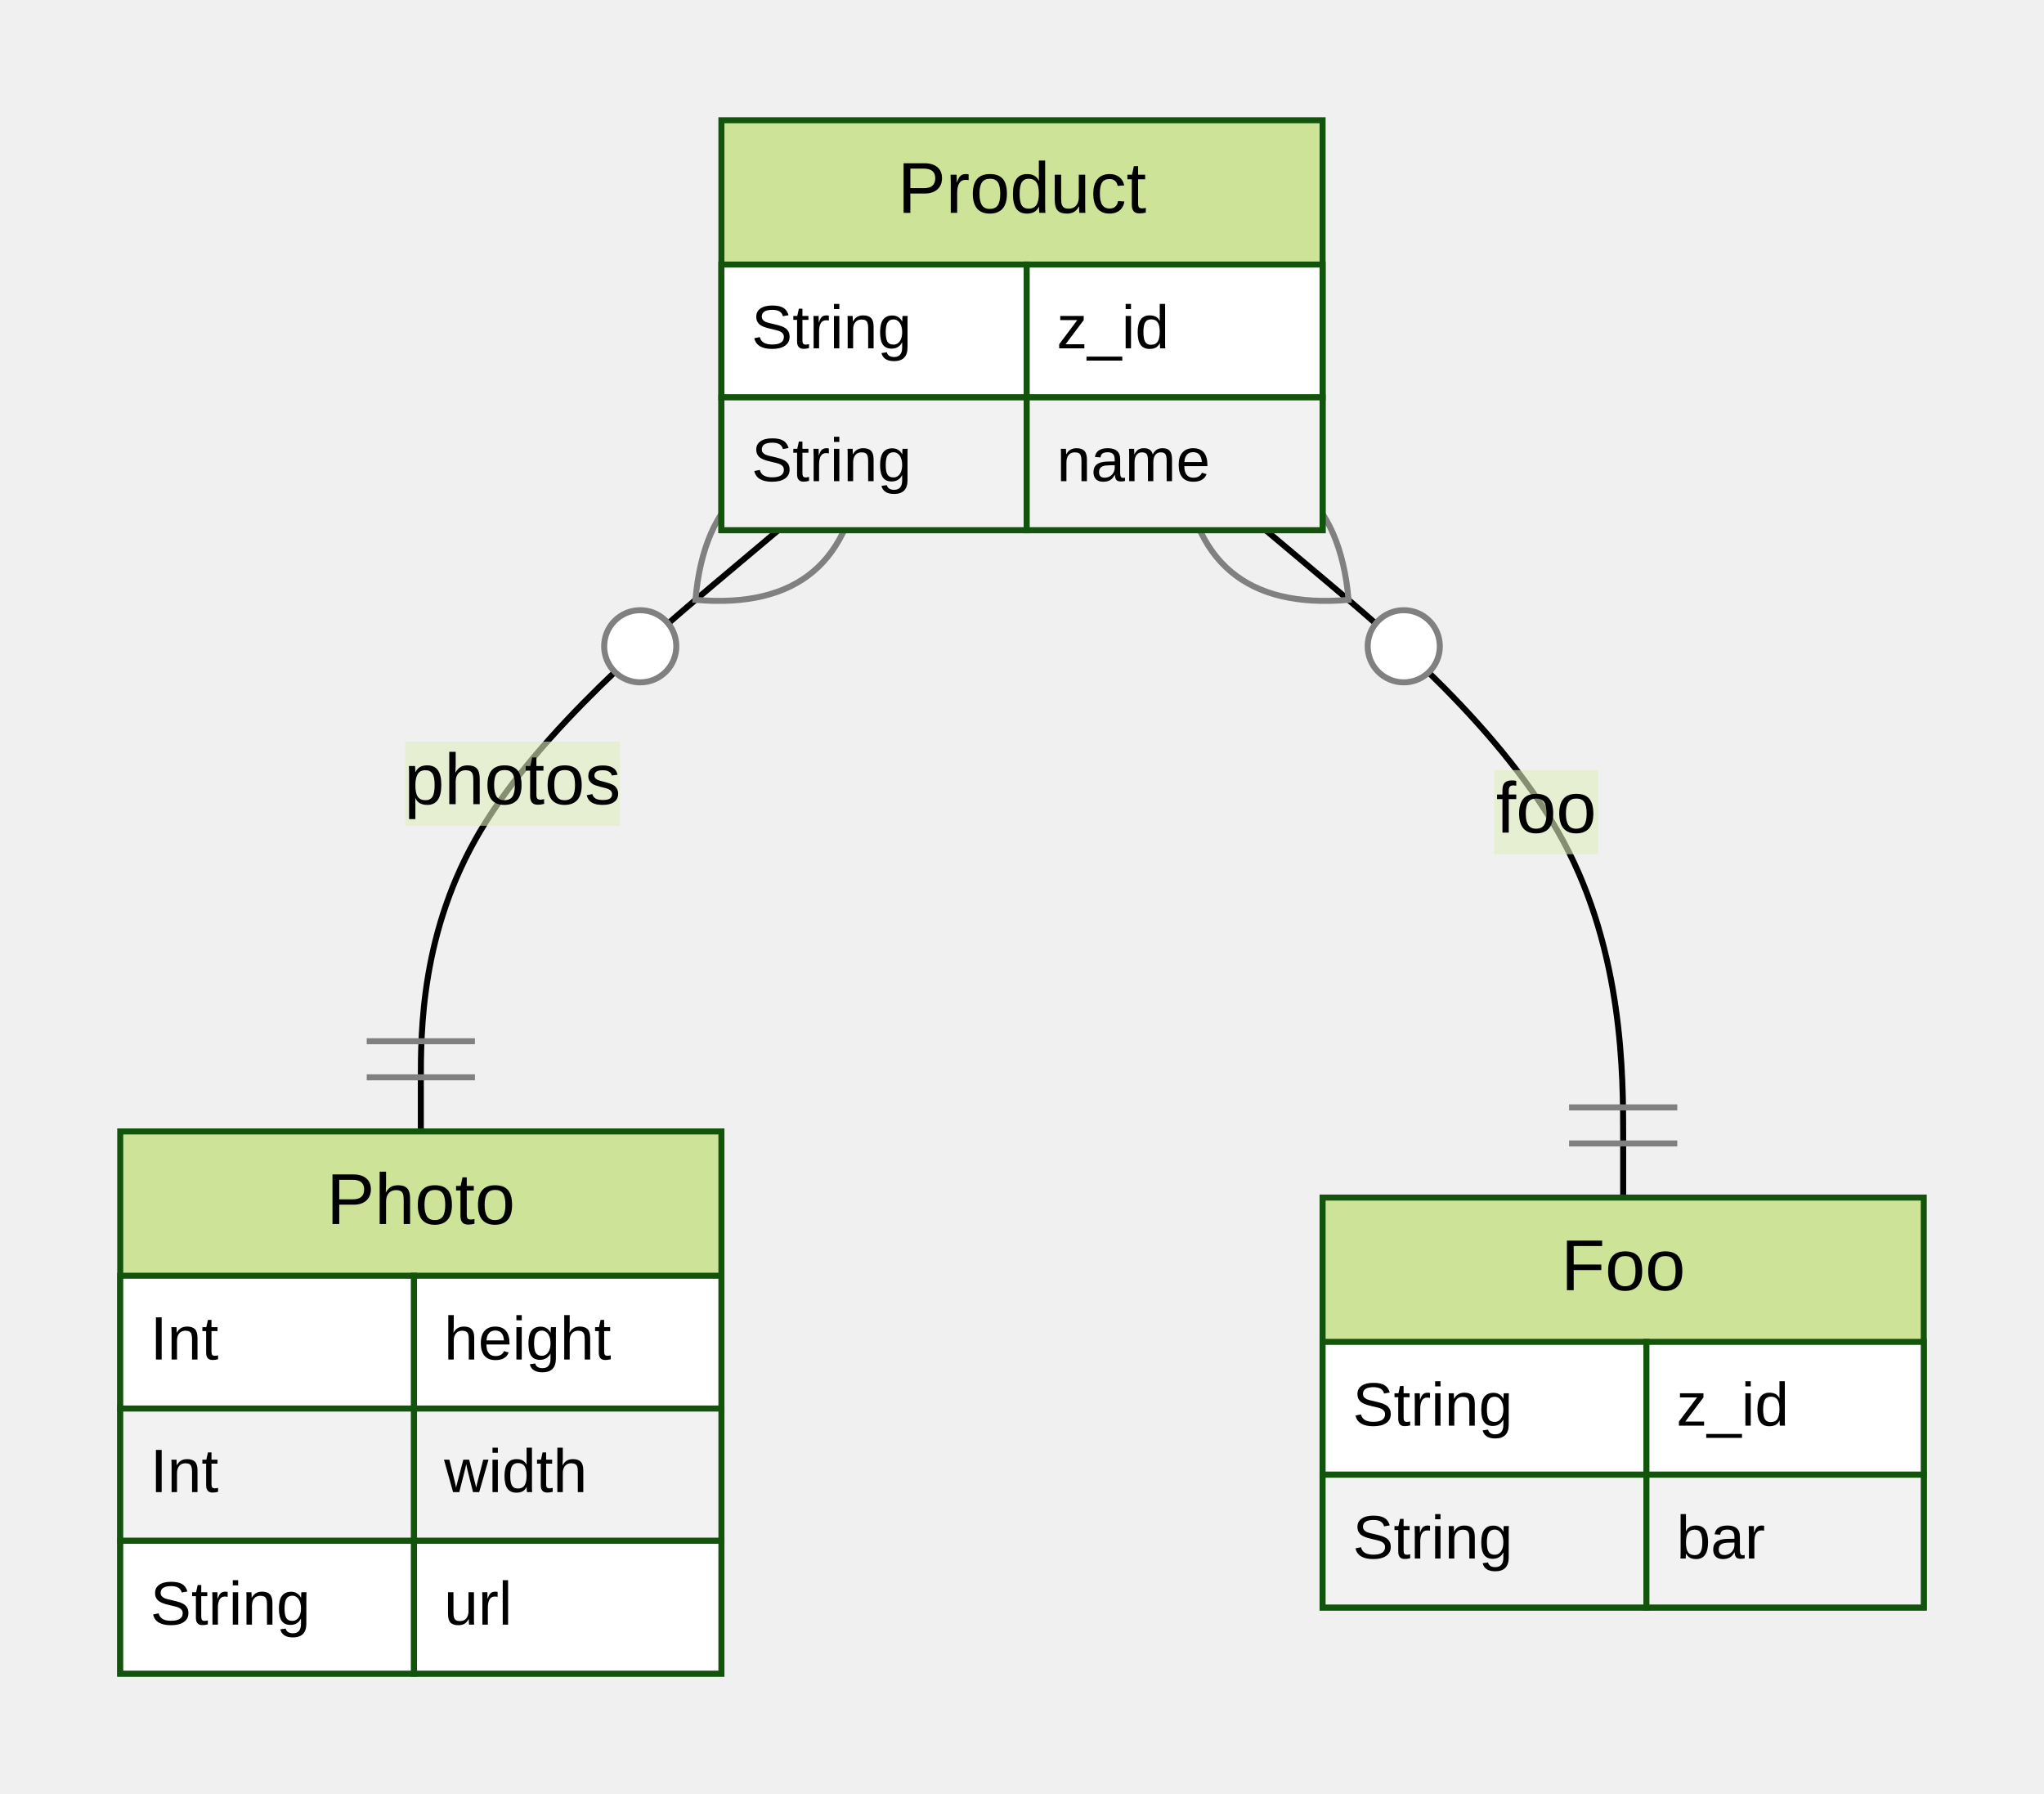
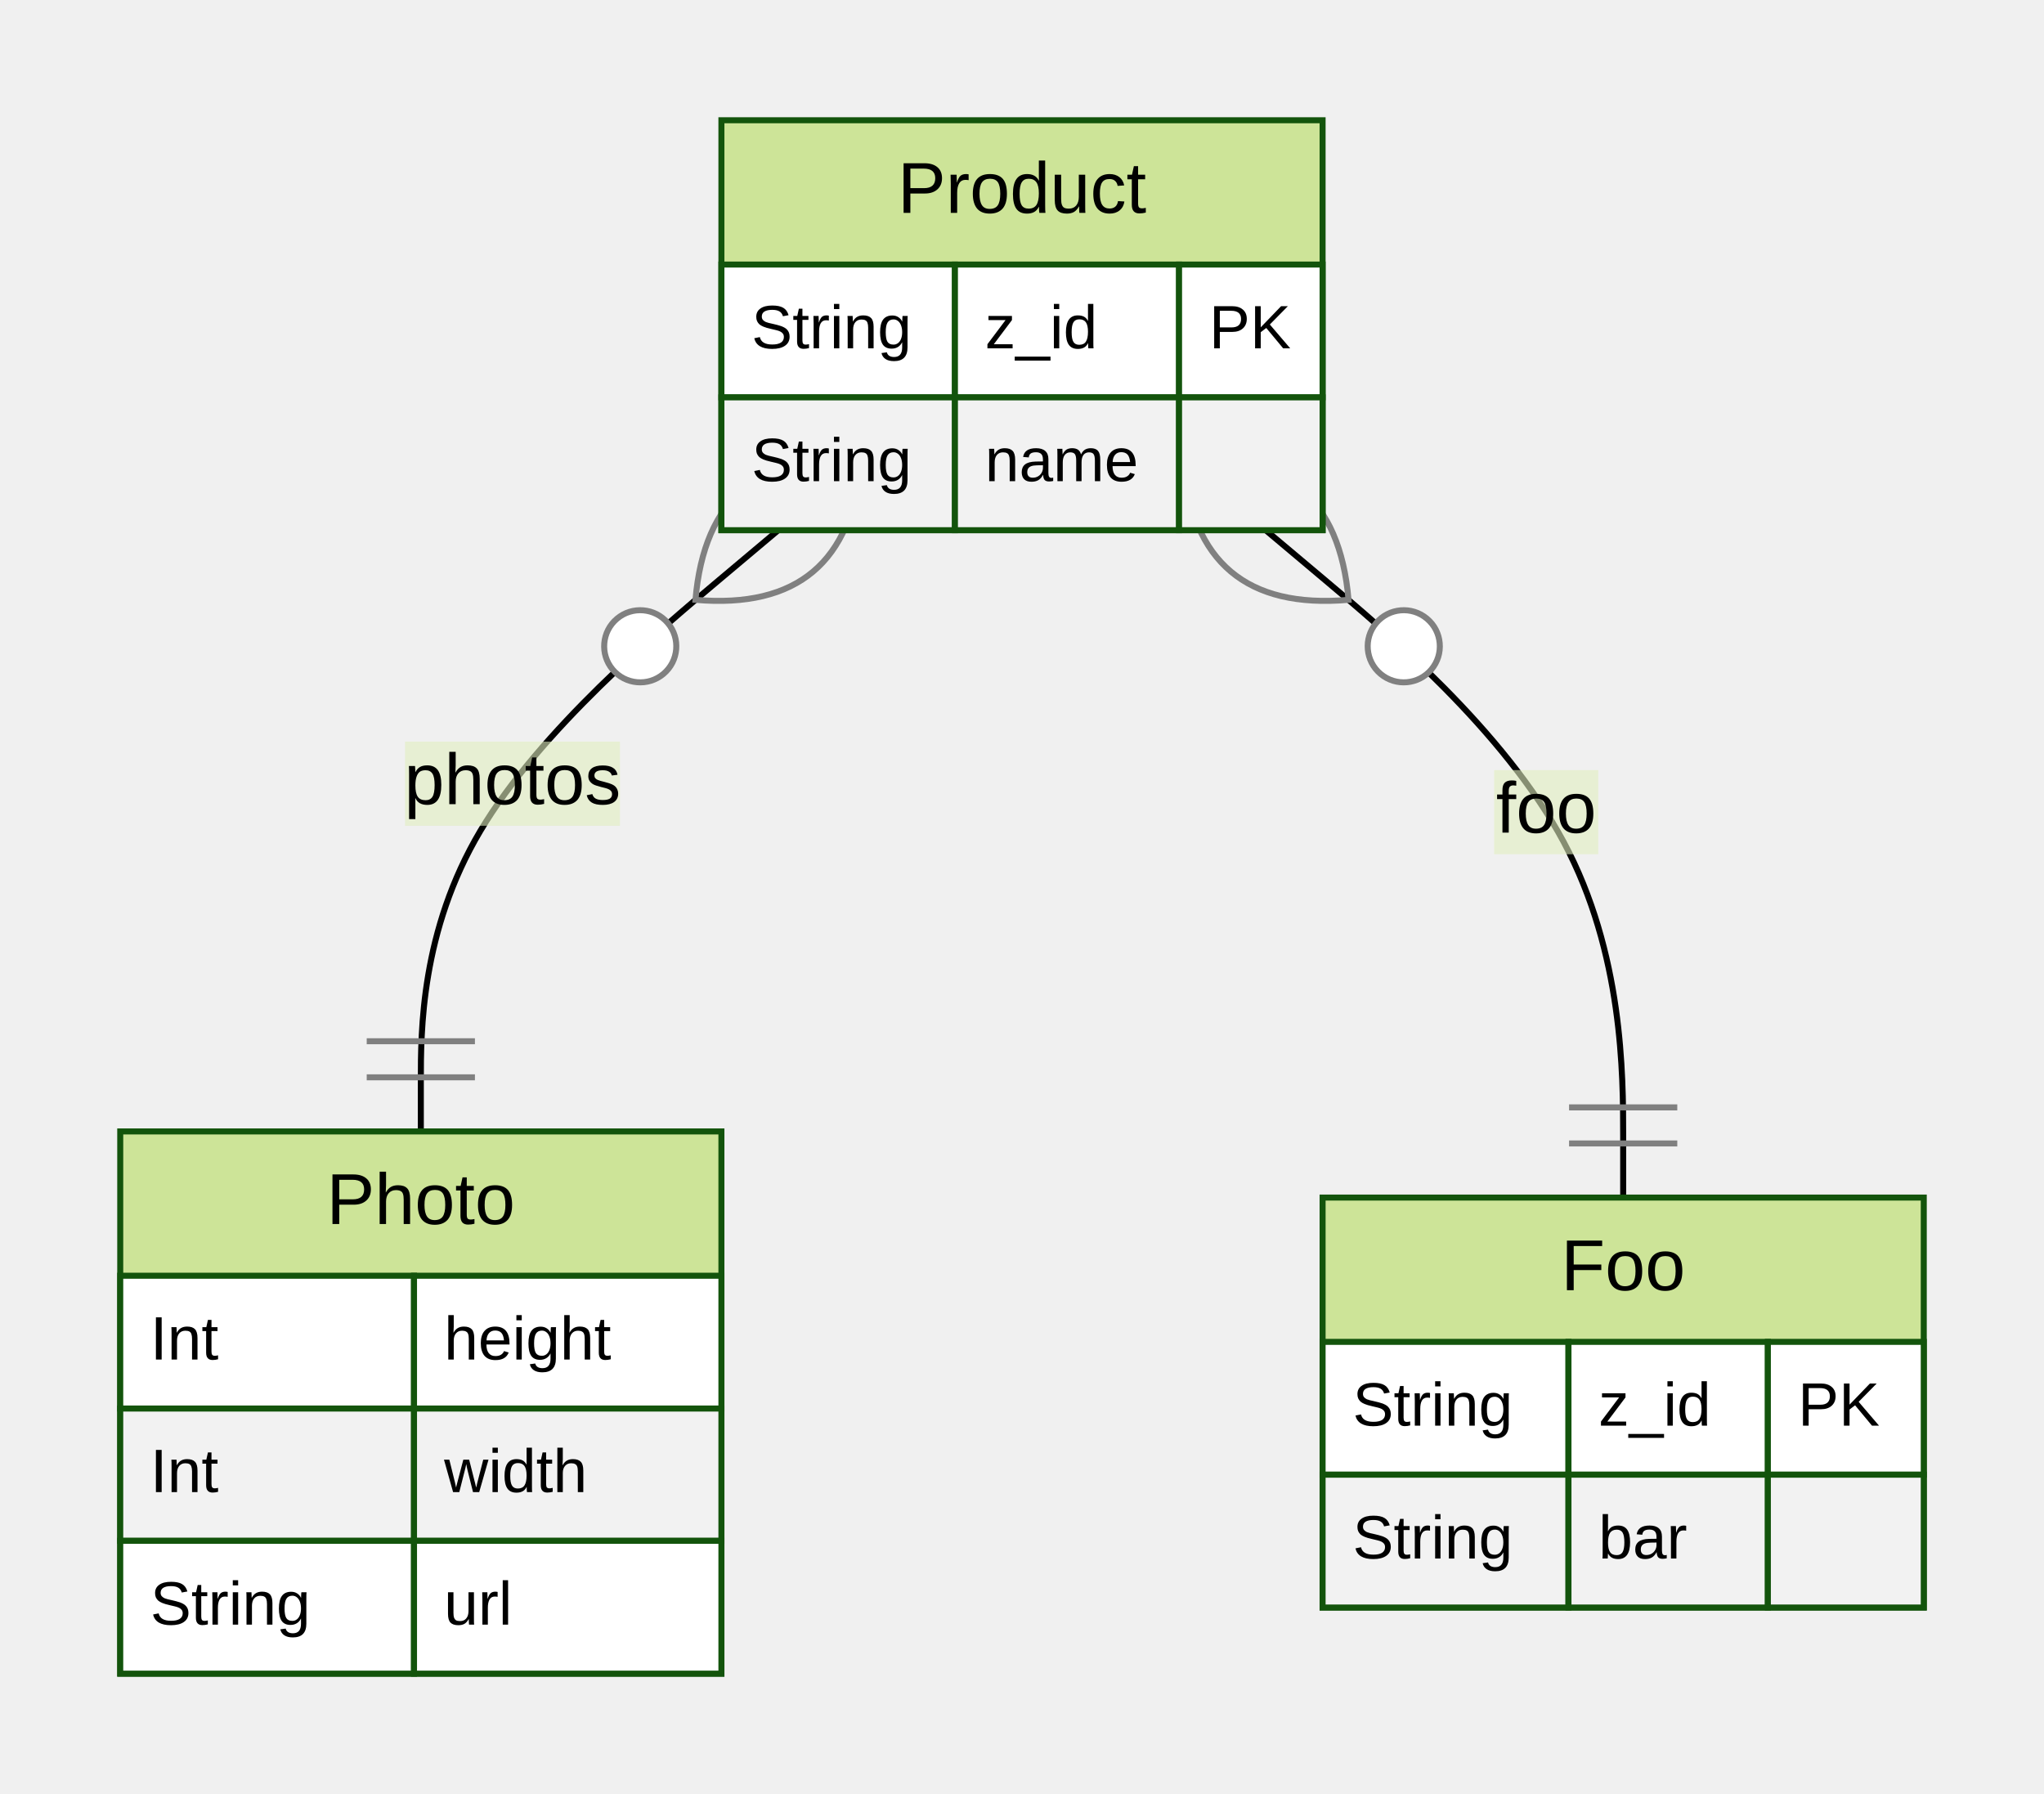
<svg xmlns="http://www.w3.org/2000/svg" aria-labelledby="chart-title-mermaid-0 chart-desc-mermaid-0" role="img" viewBox="0 0 340 298.367" style="max-width: 340px; background-color: white;" height="298.367" width="100%" id="mermaid-0">
  <style>#mermaid-0 {font-family:"trebuchet ms",verdana,arial,sans-serif;font-size:16px;fill:#000000;}#mermaid-0 .error-icon{fill:#552222;}#mermaid-0 .error-text{fill:#552222;stroke:#552222;}#mermaid-0 .edge-thickness-normal{stroke-width:2px;}#mermaid-0 .edge-thickness-thick{stroke-width:3.5px;}#mermaid-0 .edge-pattern-solid{stroke-dasharray:0;}#mermaid-0 .edge-pattern-dashed{stroke-dasharray:3;}#mermaid-0 .edge-pattern-dotted{stroke-dasharray:2;}#mermaid-0 .marker{fill:#000000;stroke:#000000;}#mermaid-0 .marker.cross{stroke:#000000;}#mermaid-0 svg{font-family:"trebuchet ms",verdana,arial,sans-serif;font-size:16px;}#mermaid-0 .entityBox{fill:#cde498;stroke:#13540c;}#mermaid-0 .attributeBoxOdd{fill:#ffffff;stroke:#13540c;}#mermaid-0 .attributeBoxEven{fill:#f2f2f2;stroke:#13540c;}#mermaid-0 .relationshipLabelBox{fill:hsl(78.158, 58.462%, 84.51%);opacity:0.7;background-color:hsl(78.158, 58.462%, 84.51%);}#mermaid-0 .relationshipLabelBox rect{opacity:0.5;}#mermaid-0 .relationshipLine{stroke:#000000;}#mermaid-0 :root{--mermaid-font-family:"trebuchet ms",verdana,arial,sans-serif;}</style>
  <g />
  <defs>
    <marker orient="auto" markerHeight="18" markerWidth="18" refY="9" refX="0" id="ONLY_ONE_START">
      <path d="M9,0 L9,18 M15,0 L15,18" fill="none" stroke="gray" />
    </marker>
  </defs>
  <defs>
    <marker orient="auto" markerHeight="18" markerWidth="18" refY="9" refX="18" id="ONLY_ONE_END">
      <path d="M3,0 L3,18 M9,0 L9,18" fill="none" stroke="gray" />
    </marker>
  </defs>
  <defs>
    <marker orient="auto" markerHeight="18" markerWidth="30" refY="9" refX="0" id="ZERO_OR_ONE_START">
      <circle r="6" cy="9" cx="21" fill="white" stroke="gray" />
      <path d="M9,0 L9,18" fill="none" stroke="gray" />
    </marker>
  </defs>
  <defs>
    <marker orient="auto" markerHeight="18" markerWidth="30" refY="9" refX="30" id="ZERO_OR_ONE_END">
      <circle r="6" cy="9" cx="9" fill="white" stroke="gray" />
      <path d="M21,0 L21,18" fill="none" stroke="gray" />
    </marker>
  </defs>
  <defs>
    <marker orient="auto" markerHeight="36" markerWidth="45" refY="18" refX="18" id="ONE_OR_MORE_START">
      <path d="M0,18 Q 18,0 36,18 Q 18,36 0,18 M42,9 L42,27" fill="none" stroke="gray" />
    </marker>
  </defs>
  <defs>
    <marker orient="auto" markerHeight="36" markerWidth="45" refY="18" refX="27" id="ONE_OR_MORE_END">
      <path d="M3,9 L3,27 M9,18 Q27,0 45,18 Q27,36 9,18" fill="none" stroke="gray" />
    </marker>
  </defs>
  <defs>
    <marker orient="auto" markerHeight="36" markerWidth="57" refY="18" refX="18" id="ZERO_OR_MORE_START">
      <circle r="6" cy="18" cx="48" fill="white" stroke="gray" />
      <path d="M0,18 Q18,0 36,18 Q18,36 0,18" fill="none" stroke="gray" />
    </marker>
  </defs>
  <defs>
    <marker orient="auto" markerHeight="36" markerWidth="57" refY="18" refX="39" id="ZERO_OR_MORE_END">
      <circle r="6" cy="18" cx="9" fill="white" stroke="gray" />
      <path d="M21,18 Q39,0 57,18 Q39,36 21,18" fill="none" stroke="gray" />
    </marker>
  </defs>
  <path marker-start="url(#ZERO_OR_MORE_START)" marker-end="url(#ONLY_ONE_END)" fill="none" stroke="gray" d="M129.459,88.184L119.549,96.517C109.639,104.85,89.82,121.517,79.91,138.184C70,154.85,70,171.517,70,179.85L70,188.184" class="er relationshipLine" />
  <path marker-start="url(#ZERO_OR_MORE_START)" marker-end="url(#ONLY_ONE_END)" fill="none" stroke="gray" d="M210.541,88.184L220.451,96.517C230.361,104.85,250.18,121.517,260.09,140.017C270,158.517,270,178.85,270,189.017L270,199.184" class="er relationshipLine" />
  <g transform="translate(120,20 )" id="Product">
    <rect height="68.184" width="100" y="0" x="0" stroke="gray" fill-opacity="100%" fill="honeydew" class="er entityBox" />
    <text transform="translate(50,12)" style="font-family: &quot;trebuchet ms&quot;, verdana, arial, sans-serif;; font-size: 12px" text-anchor="middle" dominant-baseline="middle" y="0" x="0" id="entity-Product" class="er entityLabel">Product</text>
-     <rect height="22.092" width="50.781" y="24" x="0" stroke="gray" fill-opacity="100%" fill="honeydew" class="er attributeBoxOdd" />
+     <rect height="22.092" width="38.844" y="24" x="0" stroke="gray" fill-opacity="100%" fill="honeydew" class="er attributeBoxOdd" />
    <text transform="translate(5,35.0459)" style="font-family: &quot;trebuchet ms&quot;, verdana, arial, sans-serif;; font-size: 10.2px" text-anchor="left" dominant-baseline="middle" y="0" x="0" id="entity-Product-attr-1-type" class="er entityLabel">String</text>
-     <rect height="22.092" width="49.219" y="24" x="50.781" stroke="gray" fill-opacity="100%" fill="honeydew" class="er attributeBoxOdd" />
-     <text transform="translate(55.78125,35.0459)" style="font-family: &quot;trebuchet ms&quot;, verdana, arial, sans-serif;; font-size: 10.2px" text-anchor="left" dominant-baseline="middle" y="0" x="0" id="entity-Product-attr-1-name" class="er entityLabel">z_id</text>
-     <rect height="22.092" width="50.781" y="46.092" x="0" stroke="gray" fill-opacity="100%" fill="honeydew" class="er attributeBoxEven" />
+     <rect height="22.092" width="37.281" y="24" x="38.844" stroke="gray" fill-opacity="100%" fill="honeydew" class="er attributeBoxOdd" />
+     <text transform="translate(43.84375,35.0459)" style="font-family: &quot;trebuchet ms&quot;, verdana, arial, sans-serif;; font-size: 10.2px" text-anchor="left" dominant-baseline="middle" y="0" x="0" id="entity-Product-attr-1-name" class="er entityLabel">z_id</text>
+     <rect height="22.092" width="23.875" y="24" x="76.125" stroke="gray" fill-opacity="100%" fill="honeydew" class="er attributeBoxOdd" />
+     <text transform="translate(81.125,35.0459)" style="font-family: &quot;trebuchet ms&quot;, verdana, arial, sans-serif;; font-size: 10.2px" text-anchor="left" dominant-baseline="middle" y="0" x="0" id="entity-Product-attr-1-key" class="er entityLabel">PK</text>
+     <rect height="22.092" width="38.844" y="46.092" x="0" stroke="gray" fill-opacity="100%" fill="honeydew" class="er attributeBoxEven" />
    <text transform="translate(5,57.1377)" style="font-family: &quot;trebuchet ms&quot;, verdana, arial, sans-serif;; font-size: 10.2px" text-anchor="left" dominant-baseline="middle" y="0" x="0" id="entity-Product-attr-2-type" class="er entityLabel">String</text>
-     <rect height="22.092" width="49.219" y="46.092" x="50.781" stroke="gray" fill-opacity="100%" fill="honeydew" class="er attributeBoxEven" />
-     <text transform="translate(55.78125,57.1377)" style="font-family: &quot;trebuchet ms&quot;, verdana, arial, sans-serif;; font-size: 10.2px" text-anchor="left" dominant-baseline="middle" y="0" x="0" id="entity-Product-attr-2-name" class="er entityLabel">name</text>
+     <rect height="22.092" width="37.281" y="46.092" x="38.844" stroke="gray" fill-opacity="100%" fill="honeydew" class="er attributeBoxEven" />
+     <text transform="translate(43.84375,57.1377)" style="font-family: &quot;trebuchet ms&quot;, verdana, arial, sans-serif;; font-size: 10.2px" text-anchor="left" dominant-baseline="middle" y="0" x="0" id="entity-Product-attr-2-name" class="er entityLabel">name</text>
+     <rect height="22.092" width="23.875" y="46.092" x="76.125" stroke="gray" fill-opacity="100%" fill="honeydew" class="er attributeBoxEven" />
+     <text transform="translate(81.125,57.1377)" style="font-family: &quot;trebuchet ms&quot;, verdana, arial, sans-serif;; font-size: 10.2px" text-anchor="left" dominant-baseline="middle" y="0" x="0" id="entity-Product-attr-2-key" class="er entityLabel" />
  </g>
  <g transform="translate(220,199.1836 )" id="Foo">
    <rect height="68.184" width="100" y="0" x="0" stroke="gray" fill-opacity="100%" fill="honeydew" class="er entityBox" />
    <text transform="translate(50,12)" style="font-family: &quot;trebuchet ms&quot;, verdana, arial, sans-serif;; font-size: 12px" text-anchor="middle" dominant-baseline="middle" y="0" x="0" id="entity-Foo" class="er entityLabel">Foo</text>
-     <rect height="22.092" width="53.867" y="24" x="0" stroke="gray" fill-opacity="100%" fill="honeydew" class="er attributeBoxOdd" />
+     <rect height="22.092" width="40.901" y="24" x="0" stroke="gray" fill-opacity="100%" fill="honeydew" class="er attributeBoxOdd" />
    <text transform="translate(5,35.0459)" style="font-family: &quot;trebuchet ms&quot;, verdana, arial, sans-serif;; font-size: 10.2px" text-anchor="left" dominant-baseline="middle" y="0" x="0" id="entity-Foo-attr-1-type" class="er entityLabel">String</text>
-     <rect height="22.092" width="46.133" y="24" x="53.867" stroke="gray" fill-opacity="100%" fill="honeydew" class="er attributeBoxOdd" />
-     <text transform="translate(58.86719,35.0459)" style="font-family: &quot;trebuchet ms&quot;, verdana, arial, sans-serif;; font-size: 10.2px" text-anchor="left" dominant-baseline="middle" y="0" x="0" id="entity-Foo-attr-1-name" class="er entityLabel">z_id</text>
-     <rect height="22.092" width="53.867" y="46.092" x="0" stroke="gray" fill-opacity="100%" fill="honeydew" class="er attributeBoxEven" />
+     <rect height="22.092" width="33.167" y="24" x="40.901" stroke="gray" fill-opacity="100%" fill="honeydew" class="er attributeBoxOdd" />
+     <text transform="translate(45.90104,35.0459)" style="font-family: &quot;trebuchet ms&quot;, verdana, arial, sans-serif;; font-size: 10.2px" text-anchor="left" dominant-baseline="middle" y="0" x="0" id="entity-Foo-attr-1-name" class="er entityLabel">z_id</text>
+     <rect height="22.092" width="25.932" y="24" x="74.068" stroke="gray" fill-opacity="100%" fill="honeydew" class="er attributeBoxOdd" />
+     <text transform="translate(79.06771,35.0459)" style="font-family: &quot;trebuchet ms&quot;, verdana, arial, sans-serif;; font-size: 10.2px" text-anchor="left" dominant-baseline="middle" y="0" x="0" id="entity-Foo-attr-1-key" class="er entityLabel">PK</text>
+     <rect height="22.092" width="40.901" y="46.092" x="0" stroke="gray" fill-opacity="100%" fill="honeydew" class="er attributeBoxEven" />
    <text transform="translate(5,57.1377)" style="font-family: &quot;trebuchet ms&quot;, verdana, arial, sans-serif;; font-size: 10.2px" text-anchor="left" dominant-baseline="middle" y="0" x="0" id="entity-Foo-attr-2-type" class="er entityLabel">String</text>
-     <rect height="22.092" width="46.133" y="46.092" x="53.867" stroke="gray" fill-opacity="100%" fill="honeydew" class="er attributeBoxEven" />
-     <text transform="translate(58.86719,57.1377)" style="font-family: &quot;trebuchet ms&quot;, verdana, arial, sans-serif;; font-size: 10.2px" text-anchor="left" dominant-baseline="middle" y="0" x="0" id="entity-Foo-attr-2-name" class="er entityLabel">bar</text>
+     <rect height="22.092" width="33.167" y="46.092" x="40.901" stroke="gray" fill-opacity="100%" fill="honeydew" class="er attributeBoxEven" />
+     <text transform="translate(45.90104,57.1377)" style="font-family: &quot;trebuchet ms&quot;, verdana, arial, sans-serif;; font-size: 10.2px" text-anchor="left" dominant-baseline="middle" y="0" x="0" id="entity-Foo-attr-2-name" class="er entityLabel">bar</text>
+     <rect height="22.092" width="25.932" y="46.092" x="74.068" stroke="gray" fill-opacity="100%" fill="honeydew" class="er attributeBoxEven" />
+     <text transform="translate(79.06771,57.1377)" style="font-family: &quot;trebuchet ms&quot;, verdana, arial, sans-serif;; font-size: 10.2px" text-anchor="left" dominant-baseline="middle" y="0" x="0" id="entity-Foo-attr-2-key" class="er entityLabel" />
  </g>
  <g transform="translate(20,188.1836 )" id="Photo">
    <rect height="90.184" width="100" y="0" x="0" stroke="gray" fill-opacity="100%" fill="honeydew" class="er entityBox" />
    <text transform="translate(50,12)" style="font-family: &quot;trebuchet ms&quot;, verdana, arial, sans-serif;; font-size: 12px" text-anchor="middle" dominant-baseline="middle" y="0" x="0" id="entity-Photo" class="er entityLabel">Photo</text>
    <rect height="22.092" width="48.867" y="24" x="0" stroke="gray" fill-opacity="100%" fill="honeydew" class="er attributeBoxOdd" />
    <text transform="translate(5,35.0459)" style="font-family: &quot;trebuchet ms&quot;, verdana, arial, sans-serif;; font-size: 10.2px" text-anchor="left" dominant-baseline="middle" y="0" x="0" id="entity-Photo-attr-1-type" class="er entityLabel">Int</text>
    <rect height="22.092" width="51.133" y="24" x="48.867" stroke="gray" fill-opacity="100%" fill="honeydew" class="er attributeBoxOdd" />
    <text transform="translate(53.86719,35.0459)" style="font-family: &quot;trebuchet ms&quot;, verdana, arial, sans-serif;; font-size: 10.2px" text-anchor="left" dominant-baseline="middle" y="0" x="0" id="entity-Photo-attr-1-name" class="er entityLabel">height</text>
    <rect height="22" width="48.867" y="46.092" x="0" stroke="gray" fill-opacity="100%" fill="honeydew" class="er attributeBoxEven" />
    <text transform="translate(5,57.0918)" style="font-family: &quot;trebuchet ms&quot;, verdana, arial, sans-serif;; font-size: 10.2px" text-anchor="left" dominant-baseline="middle" y="0" x="0" id="entity-Photo-attr-2-type" class="er entityLabel">Int</text>
    <rect height="22" width="51.133" y="46.092" x="48.867" stroke="gray" fill-opacity="100%" fill="honeydew" class="er attributeBoxEven" />
    <text transform="translate(53.86719,57.0918)" style="font-family: &quot;trebuchet ms&quot;, verdana, arial, sans-serif;; font-size: 10.2px" text-anchor="left" dominant-baseline="middle" y="0" x="0" id="entity-Photo-attr-2-name" class="er entityLabel">width</text>
    <rect height="22.092" width="48.867" y="68.092" x="0" stroke="gray" fill-opacity="100%" fill="honeydew" class="er attributeBoxOdd" />
    <text transform="translate(5,79.1377)" style="font-family: &quot;trebuchet ms&quot;, verdana, arial, sans-serif;; font-size: 10.2px" text-anchor="left" dominant-baseline="middle" y="0" x="0" id="entity-Photo-attr-3-type" class="er entityLabel">String</text>
    <rect height="22.092" width="51.133" y="68.092" x="48.867" stroke="gray" fill-opacity="100%" fill="honeydew" class="er attributeBoxOdd" />
    <text transform="translate(53.86719,79.1377)" style="font-family: &quot;trebuchet ms&quot;, verdana, arial, sans-serif;; font-size: 10.2px" text-anchor="left" dominant-baseline="middle" y="0" x="0" id="entity-Photo-attr-3-name" class="er entityLabel">url</text>
  </g>
  <rect fill-opacity="85%" fill="white" height="14" width="35.75" y="123.346" x="67.373" class="er relationshipLabelBox" />
  <text style="font-family: &quot;trebuchet ms&quot;, verdana, arial, sans-serif;; font-size: 12px" dominant-baseline="middle" text-anchor="middle" y="130.346" x="85.248" id="rel1" class="er relationshipLabel">photos</text>
  <rect fill-opacity="85%" fill="white" height="14" width="17.328" y="128.083" x="248.531" class="er relationshipLabelBox" />
  <text style="font-family: &quot;trebuchet ms&quot;, verdana, arial, sans-serif;; font-size: 12px" dominant-baseline="middle" text-anchor="middle" y="135.083" x="257.196" id="rel2" class="er relationshipLabel">foo</text>
</svg>
